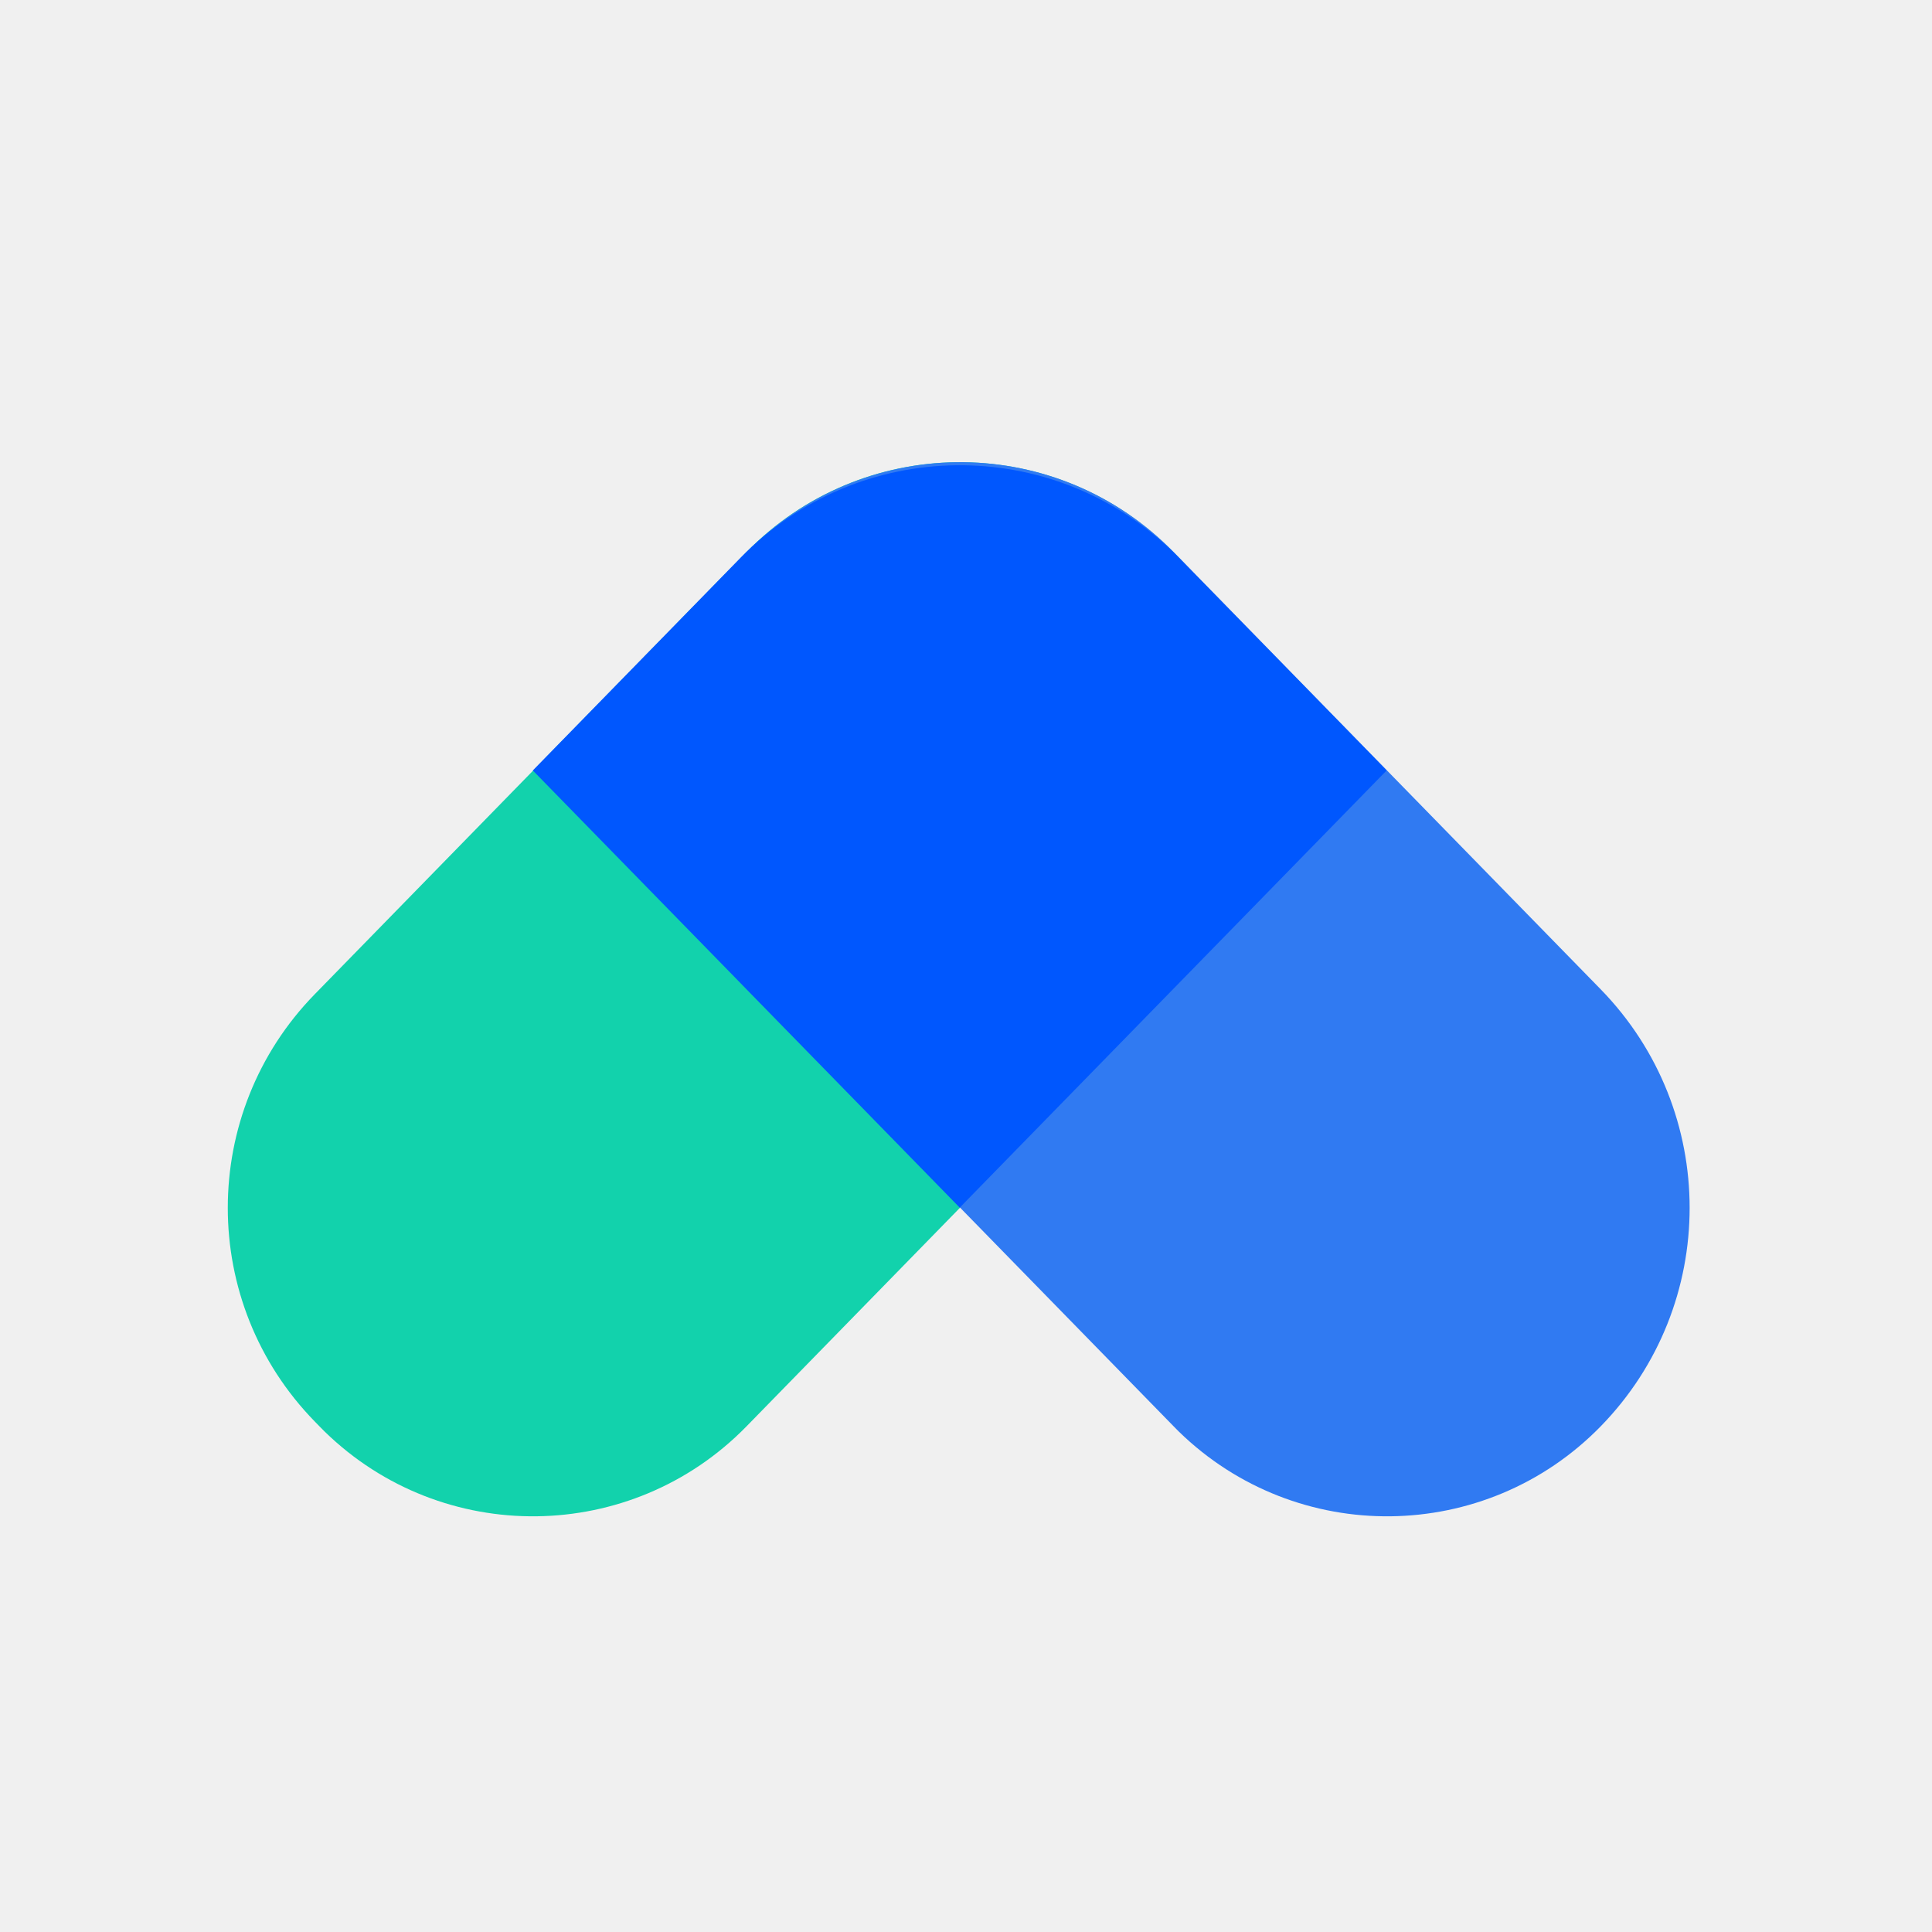
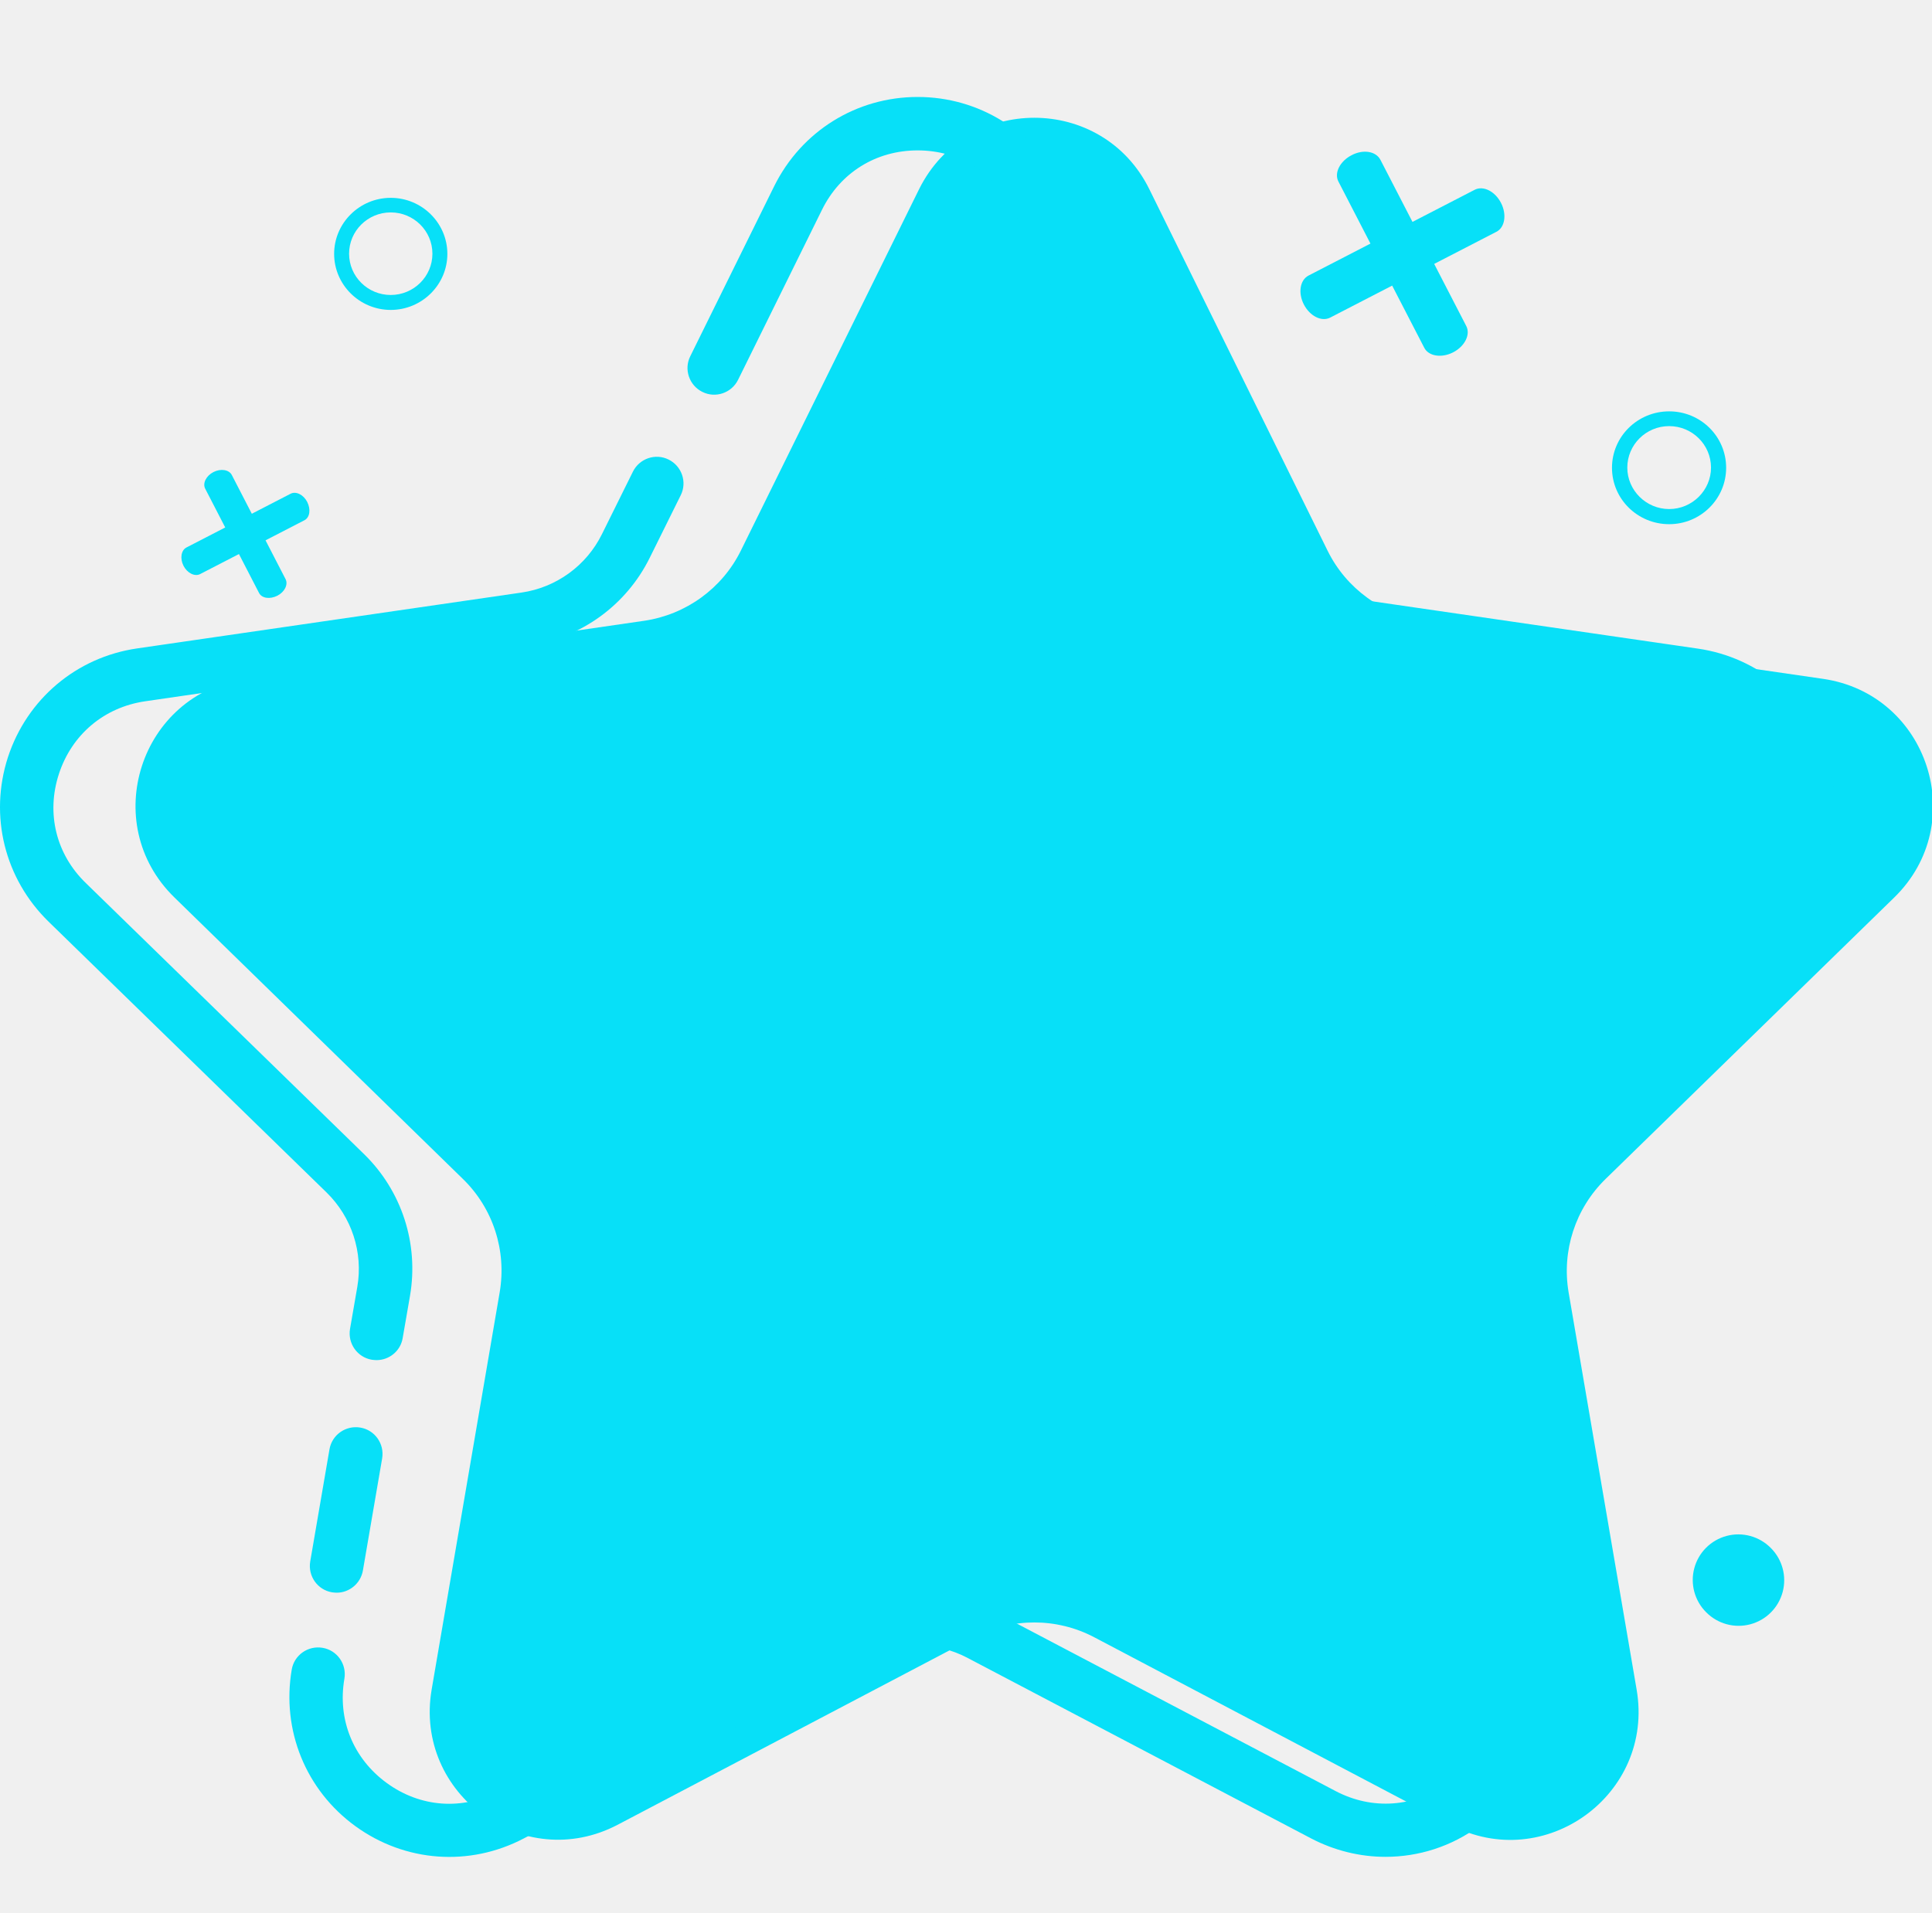
- <svg xmlns="http://www.w3.org/2000/svg" width="33" height="33" viewBox="0 0 33 33" fill="none">
-   <g clip-path="url(#clip0)">
-     <path fill-rule="evenodd" clip-rule="evenodd" d="M5.378 16.98L12.75 9.43C14.716 7.417 17.943 7.378 19.956 9.345C19.985 9.373 20.014 9.401 20.042 9.43L20.122 9.512C22.105 11.543 22.105 14.785 20.122 16.815L12.75 24.364C10.783 26.378 7.557 26.416 5.543 24.45C5.514 24.422 5.486 24.393 5.458 24.364L5.378 24.282C3.395 22.252 3.395 19.01 5.378 16.98Z" fill="#12D2AC" />
-     <path fill-rule="evenodd" clip-rule="evenodd" d="M20.048 9.43L27.34 16.897C29.367 18.974 29.367 22.288 27.34 24.364C25.373 26.378 22.147 26.416 20.133 24.45C20.105 24.422 20.076 24.393 20.048 24.364L12.756 16.897C10.728 14.821 10.728 11.507 12.756 9.43C14.722 7.417 17.949 7.378 19.962 9.345C19.991 9.373 20.02 9.402 20.048 9.43Z" fill="#307AF2" />
-     <path fill-rule="evenodd" clip-rule="evenodd" d="M20.132 9.522L23.685 13.16L16.393 20.627L9.101 13.16L12.654 9.522C14.671 7.457 17.979 7.417 20.044 9.434C20.074 9.463 20.103 9.492 20.132 9.522Z" fill="#0057FE" />
-   </g>
+ <svg xmlns="http://www.w3.org/2000/svg" t="1642695173885" class="icon" viewBox="0 0 1034 1024" version="1.1" p-id="15817" width="32.312" height="32">
  <defs>
-     <clipPath id="clip0">
-       <rect width="26" height="19" fill="white" transform="translate(3.5 7)" />
-     </clipPath>
+     <style type="text/css" />
  </defs>
+   <path d="M615.127 101.3l95.4 193.5c10 20.3 29.4 34.3 51.7 37.6l213.5 31c56.3 8.2 78.8 77.4 38 117.1L859.327 631.1a68.751 68.751 0 0 0-19.8 60.8l36.4 212.6c9.6 56.1-49.2 98.9-99.6 72.4L585.527 876.4a68.75 68.75 0 0 0-63.9 0l-191 100.4c-50.4 26.5-109.2-16.3-99.6-72.4l36.4-212.6c3.8-22.3-3.5-45-19.8-60.8L93.327 480.4c-40.7-39.7-18.3-108.9 38-117.1l213.5-31c22.3-3.3 41.7-17.3 51.7-37.6l95.4-193.5c25.3-50.9 98.1-50.9 123.2 0.1z" fill="#07e0f8" p-id="15818" />
+   <path d="M180.227 852.6c-0.8 0-1.6-0.1-2.5-0.2-7.8-1.3-13-8.7-11.7-16.5l10.3-60c1.3-7.8 8.7-13 16.5-11.7 7.8 1.3 13 8.7 11.7 16.5l-10.3 60c-1.2 7-7.3 11.9-14 11.9zM741.527 994c-13.6 0-27.3-3.3-39.9-9.9l-184-96.7c-16.6-8.7-36.5-8.7-53.2 0l-184 96.7c-29.1 15.3-63.6 12.8-90.2-6.5s-39.6-51.4-34.1-83.8c1.3-7.8 8.7-13 16.5-11.7 7.8 1.3 13 8.7 11.7 16.5-3.8 21.9 4.7 42.8 22.7 55.9s40.5 14.7 60.1 4.3l184-96.7c25-13.1 54.8-13.1 79.7 0l184 96.7c19.6 10.3 42.2 8.7 60.1-4.3s26.5-33.9 22.7-55.9l-35.1-204.8c-4.7-27.8 4.5-56.1 24.6-75.9 5.7-5.5 14.7-5.4 20.2 0.3s5.4 14.7-0.3 20.2c-13.5 13.1-19.6 32-16.5 50.6l35.1 204.8c5.5 32.4-7.5 64.5-34.1 83.8-14.8 10.9-32.3 16.4-50 16.4zM838.127 602.5c-3.7 0-7.4-1.4-10.2-4.3-5.5-5.7-5.4-14.7 0.3-20.2l71.1-69.3c5.7-5.5 14.7-5.4 20.2 0.3s5.4 14.7-0.3 20.2L848.127 598.5c-2.8 2.7-6.4 4-10 4zM946.027 497.3c-3.7 0-7.4-1.4-10.2-4.3-5.5-5.7-5.4-14.7 0.3-20.2 15.9-15.5 21.3-37.4 14.5-58.5-6.9-21.1-24.1-35.7-46.1-38.9l-205.7-29.9c-27.9-4.1-52-21.6-64.5-46.9l-92-186.3c-9.8-19.9-29-31.8-51.2-31.8-22.3 0-41.4 11.9-51.2 31.8l-44.9 91c-3.5 7.1-12.1 10-19.1 6.5-7.1-3.5-10-12.1-6.5-19.1l44.9-91c14.6-29.5 44-47.8 76.8-47.8s62.3 18.3 76.8 47.8l92 186.4c8.3 16.9 24.4 28.6 43 31.2l205.7 29.9c32.5 4.7 59 27.1 69.2 58.3s1.8 64.9-21.7 87.9c-2.9 2.6-6.5 3.9-10.1 3.9zM201.527 728.1c-0.8 0-1.6-0.1-2.5-0.2-7.8-1.3-13-8.7-11.7-16.5l3.9-22.5c3.2-18.5-3-37.4-16.5-50.6l-148.8-145C2.427 470.3-5.873 436.7 4.227 405.4c10.2-31.2 36.7-53.6 69.2-58.3L279.127 317.2c18.6-2.7 34.7-14.4 43-31.2l16.6-33.5c3.5-7.1 12.1-10 19.1-6.5 7.1 3.5 10 12.1 6.5 19.1l-16.6 33.5a85.818 85.818 0 0 1-64.5 46.9L77.727 375.4c-22 3.2-39.3 17.8-46.2 38.9-6.9 21.1-1.5 43.1 14.5 58.5l148.8 145c20.2 19.7 29.4 48 24.6 75.9l-3.9 22.5c-1.1 7-7.2 11.9-14 11.9z" fill="#07e0f8" p-id="15819" />
+   <path d="M475.627 256.3c-2.1 0-4.3-0.5-6.3-1.5-7.1-3.5-10-12.1-6.5-19.1l13.6-27.5c3.5-7.1 12.1-10 19.1-6.5 7.1 3.5 10 12.1 6.5 19.1l-13.6 27.5c-2.4 5.1-7.5 8-12.8 8zM363.427 388c-7 0-13.1-5.1-14.1-12.2-1.1-7.8 4.3-15 12.1-16.2 15.1-2.2 33.8-9.2 46.4-17.5 4.8-3.1 8.7-7.7 11.4-13.1l26.8-54.3c3.5-7.1 12.1-10 19.1-6.5 7.1 3.5 10 12.1 6.5 19.1l-26.8 54.3c-5 10-12.3 18.4-21.4 24.3-16.1 10.5-38.8 19-57.9 21.8-0.7 0.2-1.4 0.3-2.1 0.3z" fill="#07e0f8" p-id="15820" />
+   <path d="M723.327 83.1c-6.2 3.2-9.4 9.5-7 14.1l45.9 88.9c2.3 4.6 9.3 5.7 15.5 2.5 6.2-3.2 9.4-9.5 7-14.1l-45.9-88.9c-2.4-4.7-9.3-5.8-15.5-2.5z" fill="#07e0f8" p-id="15821" />
+   <path d="M697.827 163c3.2 6.2 9.5 9.4 14.1 7l88.9-45.9c4.6-2.3 5.7-9.3 2.5-15.5-3.2-6.2-9.5-9.4-14.1-7l-88.9 45.9c-4.6 2.4-5.7 9.3-2.5 15.5z" fill="#07e0f8" p-id="15822" />
+   <path d="M114.227 252.7c-3.9 2-5.9 6-4.4 8.9l28.8 55.8c1.5 2.9 5.8 3.5 9.8 1.5 3.9-2 5.9-6 4.4-8.9l-28.8-55.8c-1.5-2.8-5.9-3.5-9.8-1.5z" fill="#07e0f8" p-id="15823" />
+   <path d="M98.227 302.9c2 3.9 6 5.9 8.9 4.4l55.8-28.8c2.9-1.5 3.5-5.8 1.5-9.8-2-3.9-6-5.9-8.9-4.4l-55.8 28.8c-2.8 1.5-3.5 5.9-1.5 9.8z" fill="#07e0f8" p-id="15824" />
+   <path d="M913.174 863.112a24.4 24.4 0 1 0 34.506-34.507 24.4 24.4 0 1 0-34.506 34.507Z" fill="#07e0f8" p-id="15825" />
+   <path d="M893.327 280.6c-16.9 0-30.6-13.5-30.6-30.2s13.7-30.2 30.6-30.2 30.5 13.5 30.5 30.2-13.7 30.2-30.5 30.2z m0-52.5c-12.4 0-22.4 10-22.4 22.2s10.1 22.2 22.4 22.2 22.4-10 22.4-22.2-10-22.2-22.4-22.2z" fill="#07e0f8" p-id="15826" />
+   <path d="M209.127 165.9c-16.7 0-30.3-13.5-30.3-30s13.6-30 30.3-30 30.3 13.5 30.3 30-13.6 30-30.3 30z m0-52.2c-12.3 0-22.3 9.9-22.3 22.1s10 22.1 22.3 22.1 22.3-9.9 22.3-22.1-10-22.1-22.3-22.1z" fill="#07e0f8" p-id="15827" />
</svg>
